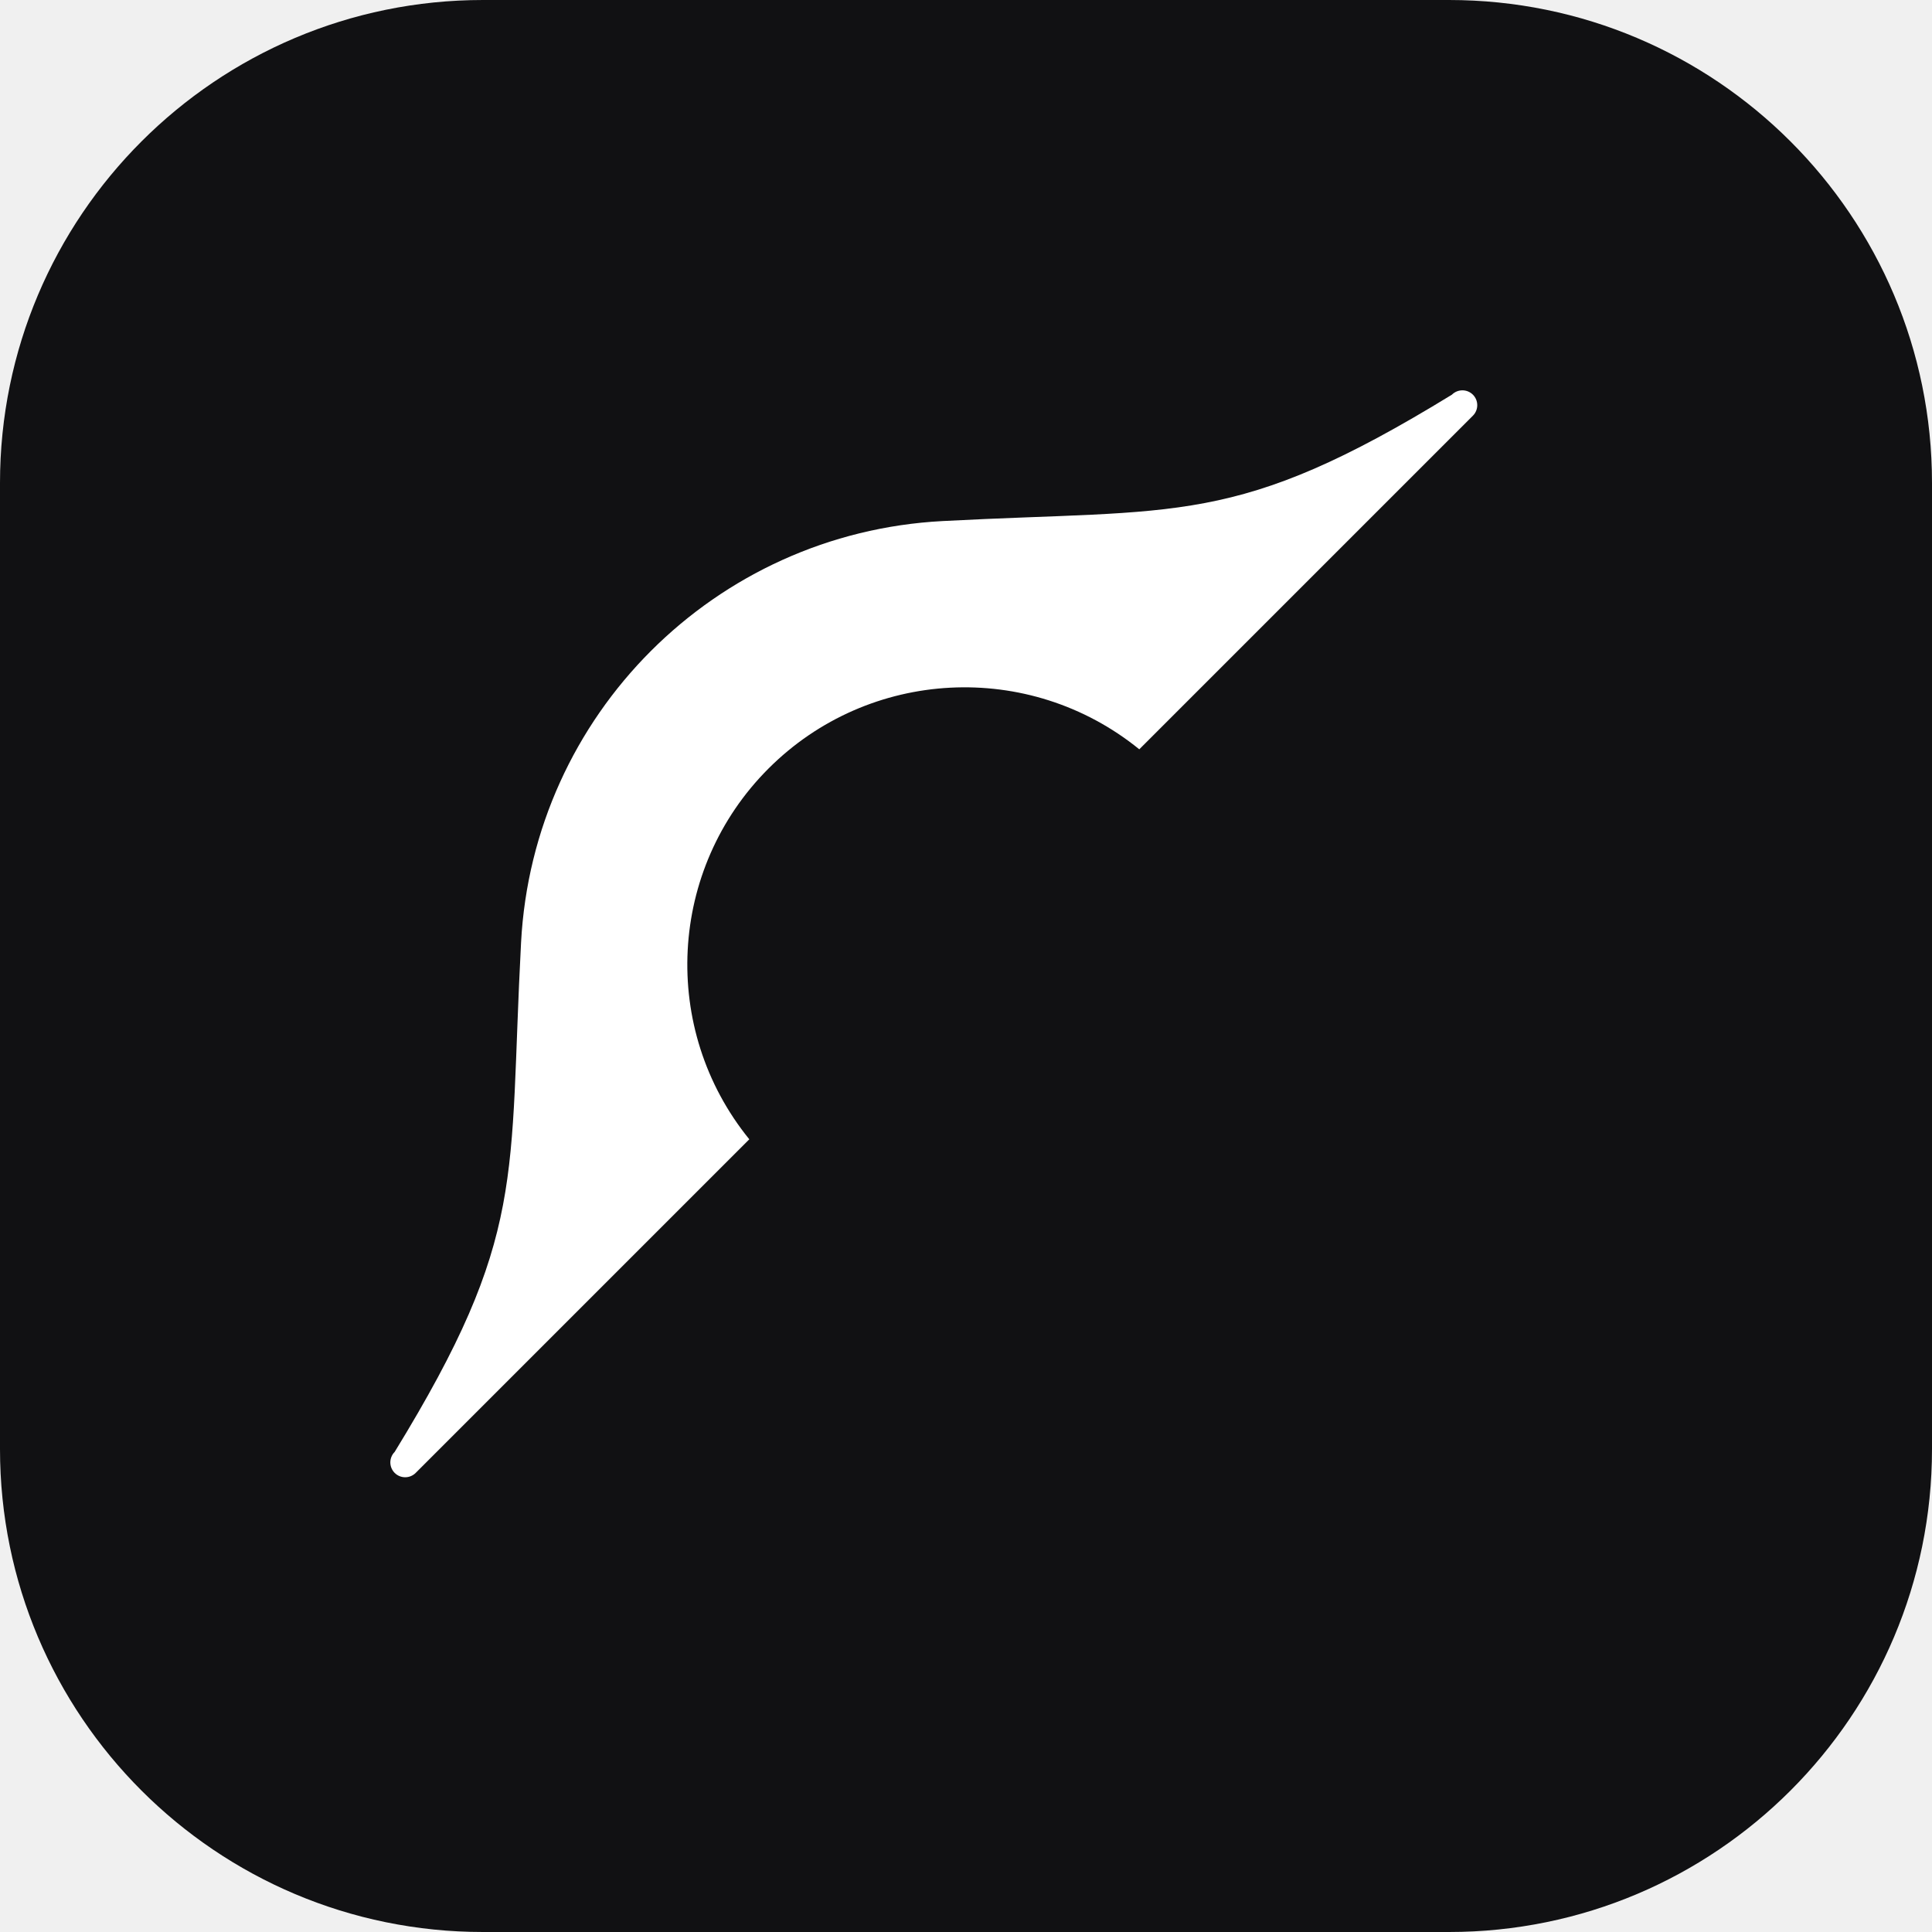
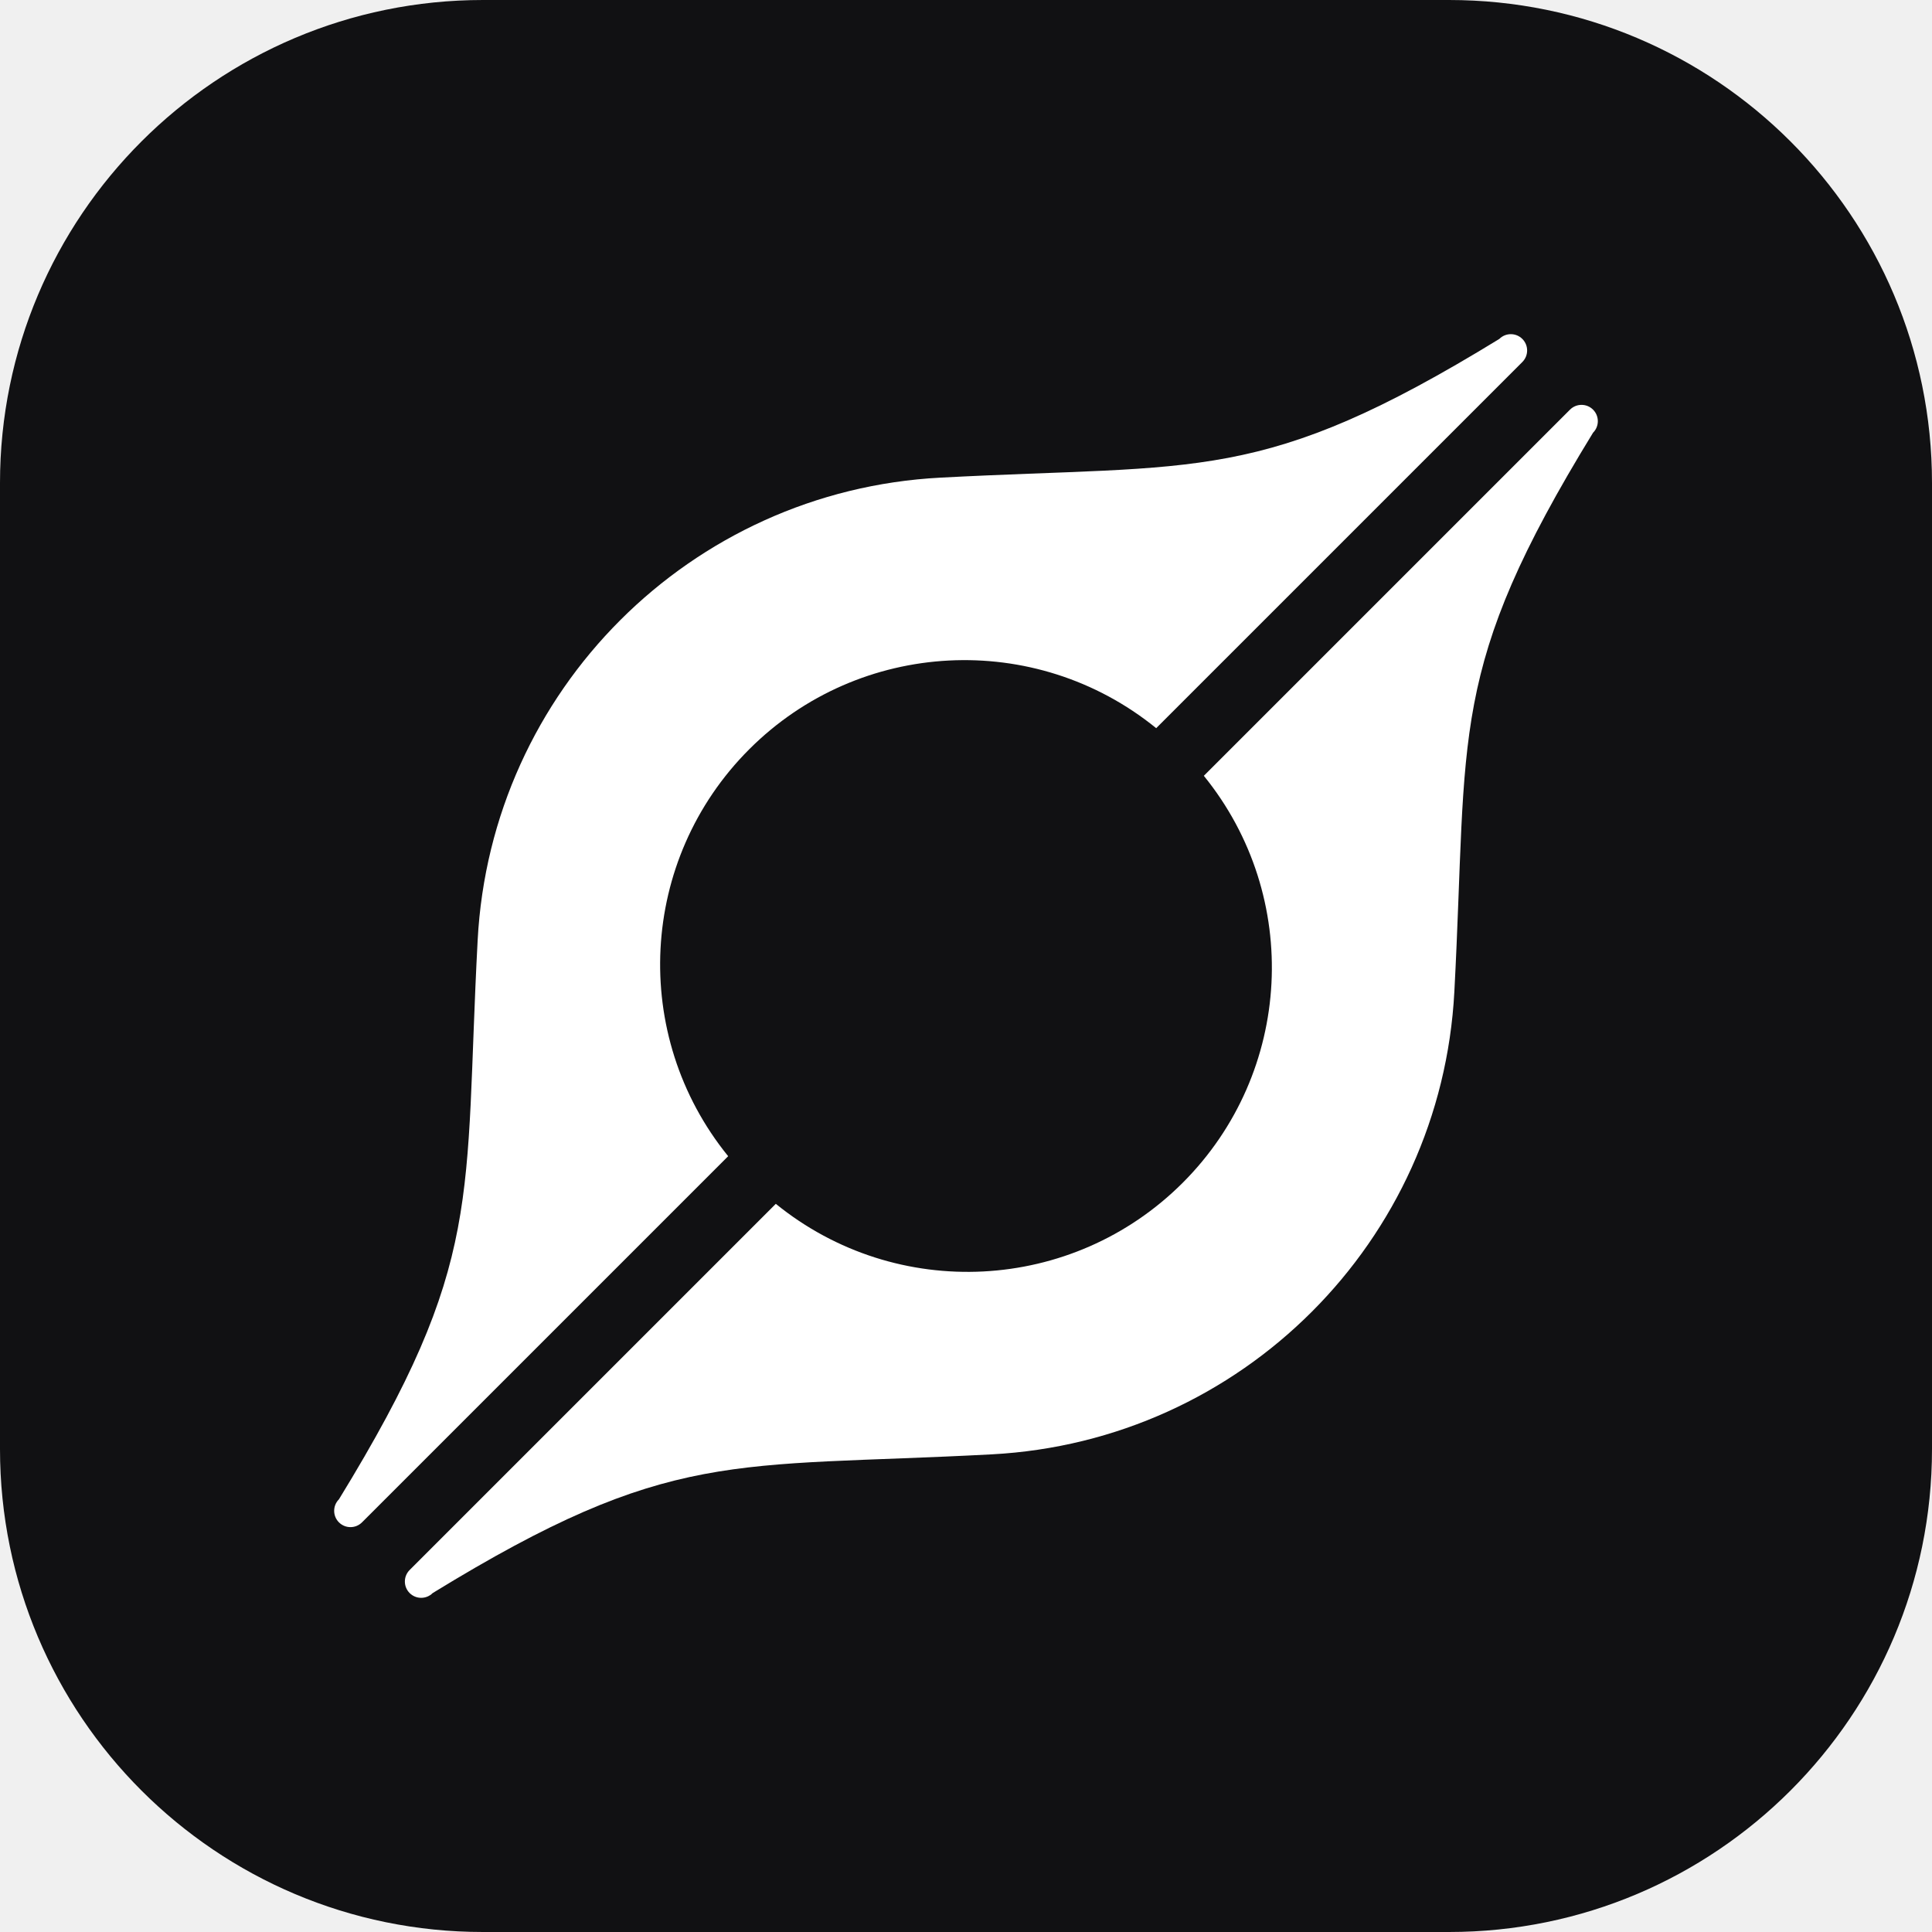
<svg xmlns="http://www.w3.org/2000/svg" viewBox="0 0 32 32">
  <rect width="32" height="32" rx="8" fill="#111113" />
-   <g transform="translate(16 16) rotate(-45) scale(0.82)" fill="#fff">
-     <path id="M5.57 -0.62A5.6 5.6 0 0 0 -5.57 -0.62L-15.1 -0.62A0.3 0.3 0 0 1 -15.1 -1.22C-10.1 -2.42 -9.59 -3.48 -6.02 -6.69A9 9 0 0 1 6.02 -6.69C9.59 -3.48 10.1 -2.42 15.1 -1.22A0.3 0.3 0 0 1 15.1 -0.62Z" d="M5.57 -0.62A5.6 5.6 0 0 0 -5.57 -0.62L-15.1 -0.62A0.3 0.3 0 0 1 -15.1 -1.22C-10.1 -2.42 -9.59 -3.48 -6.02 -6.69A9 9 0 0 1 6.02 -6.69C9.59 -3.48 10.1 -2.42 15.1 -1.22A0.3 0.3 0 0 1 15.1 -0.62Z" />
+   <g transform="translate(16 16) rotate(-45) scale(0.9)" fill="#fff">
+     <path id="half" d="M5.57 -0.62A5.6 5.6 0 0 0 -5.57 -0.62L-15.1 -0.62A0.3 0.3 0 0 1 -15.1 -1.22C-10.1 -2.42 -9.59 -3.48 -6.02 -6.69A9 9 0 0 1 6.02 -6.69C9.59 -3.48 10.1 -2.42 15.1 -1.22A0.3 0.3 0 0 1 15.1 -0.62Z" />
    <use href="#half" transform="rotate(180)" />
  </g>
</svg>
